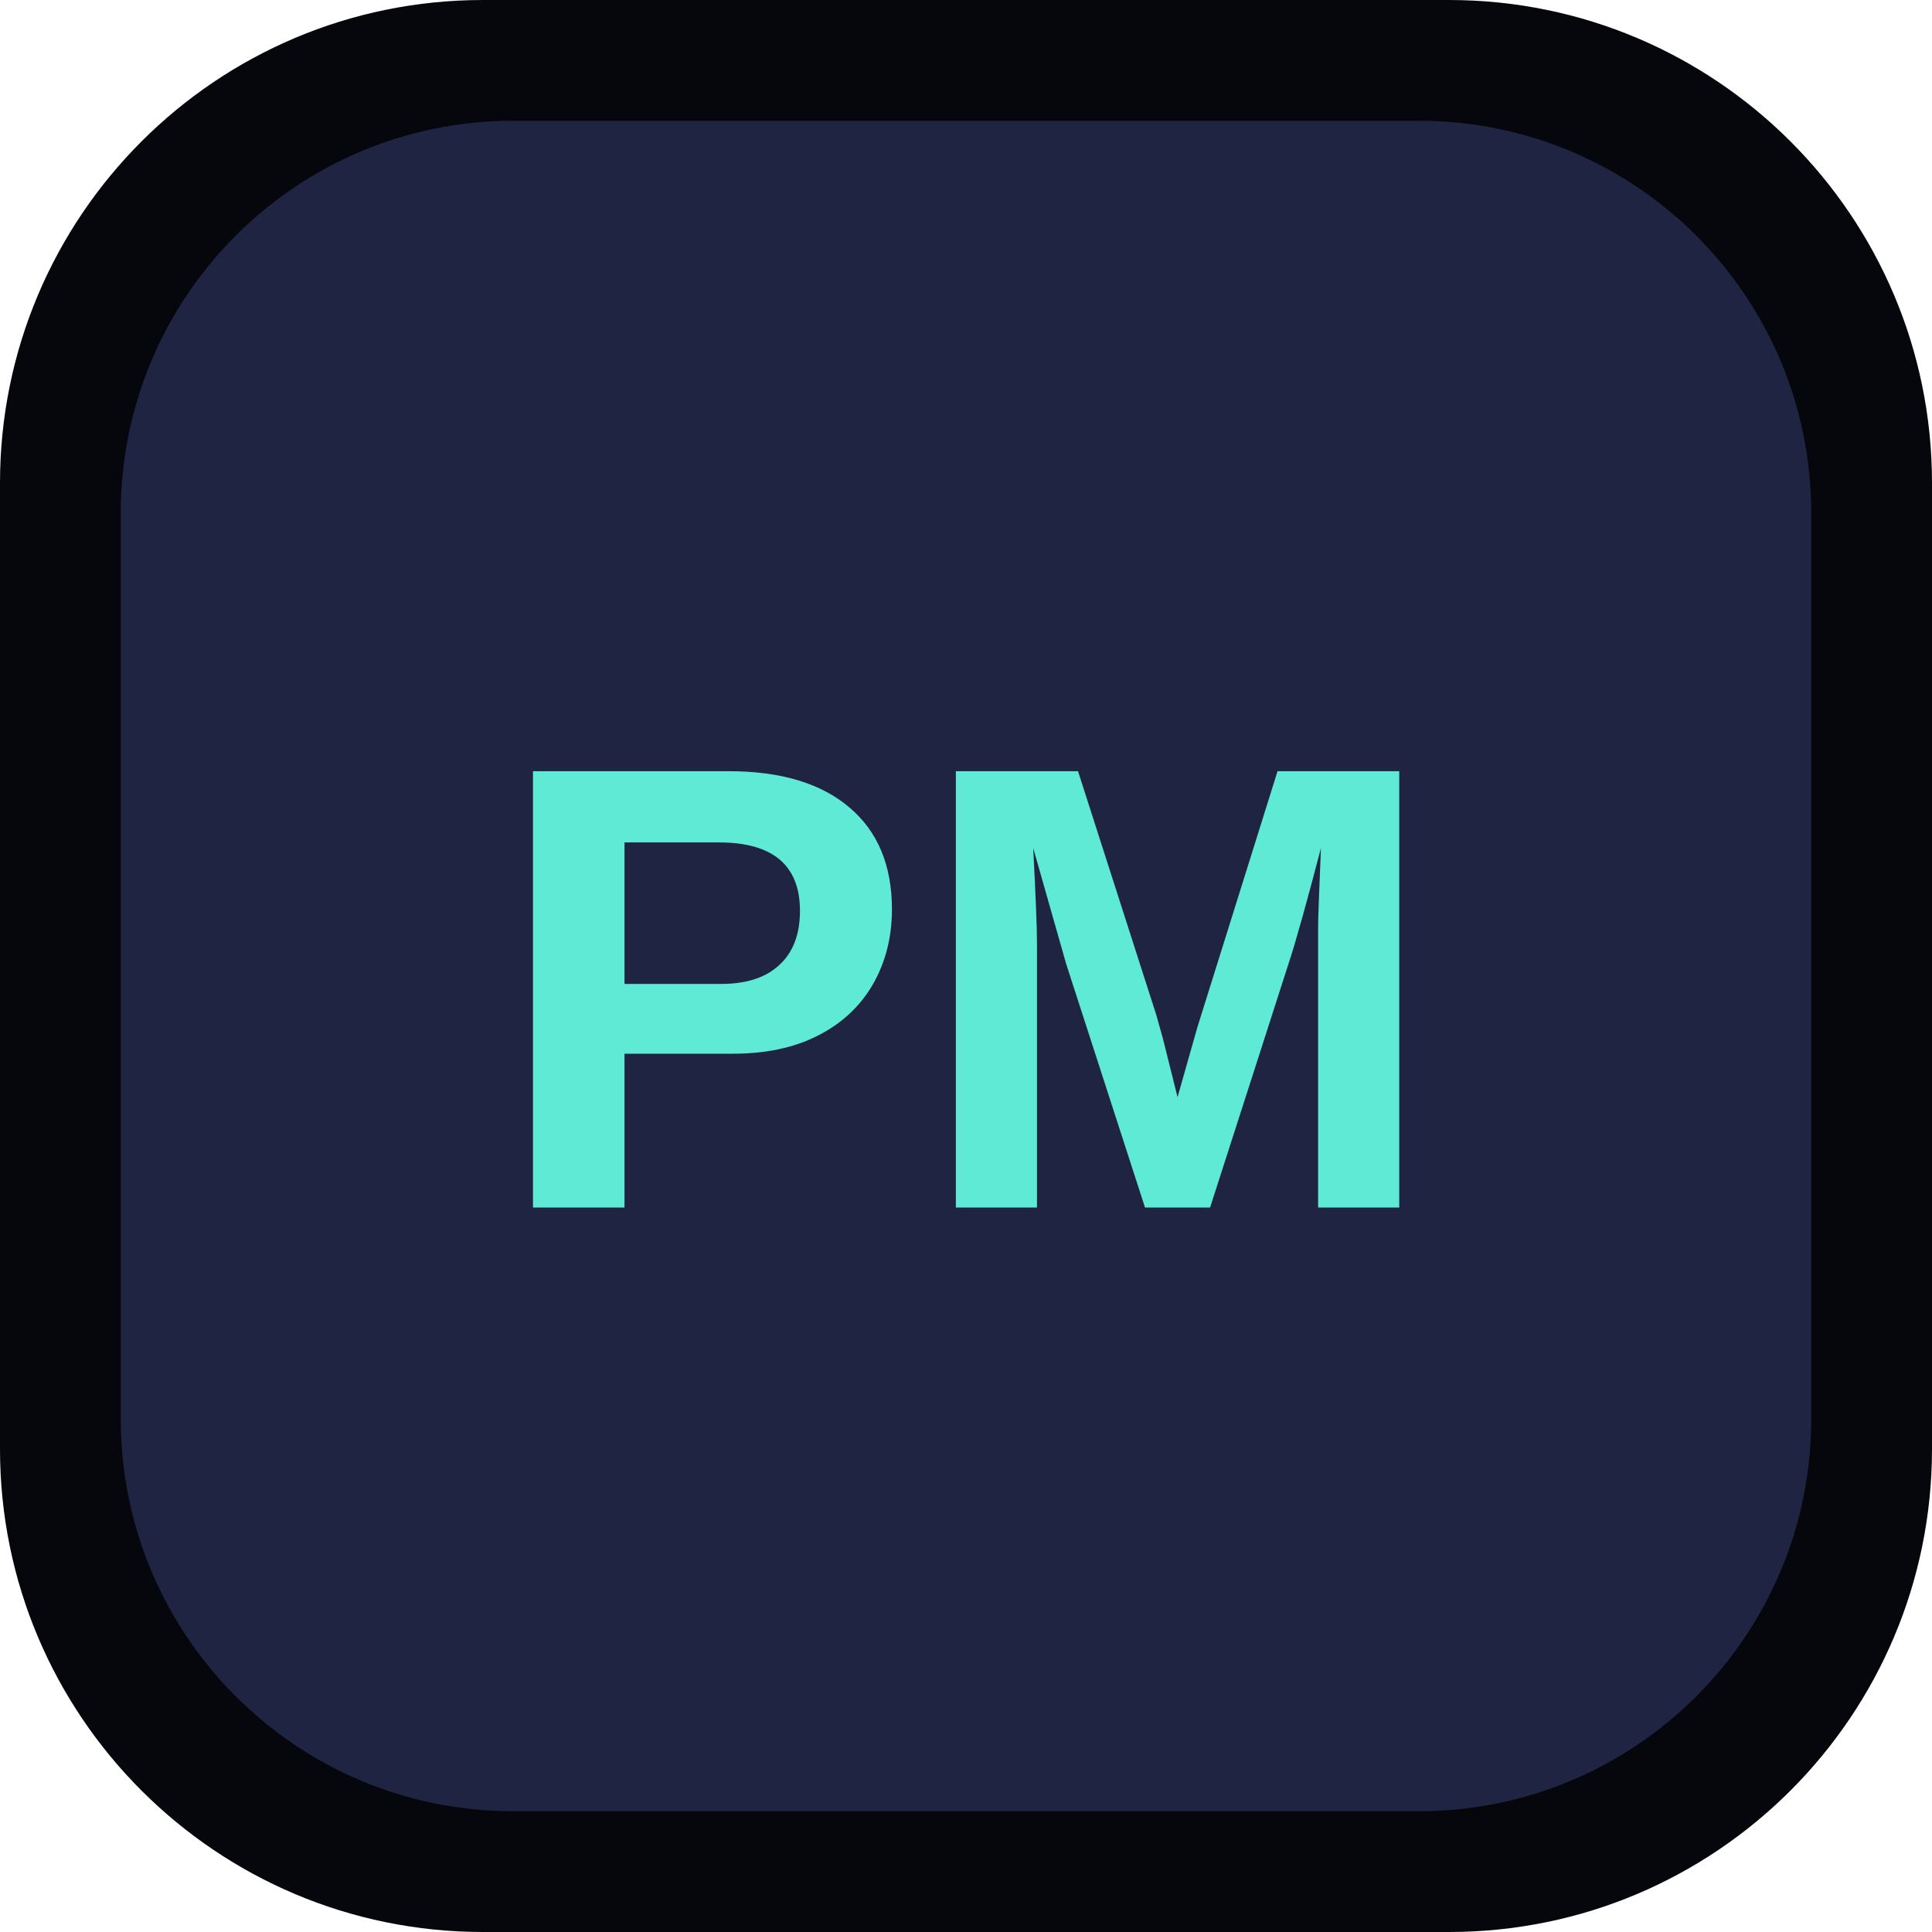
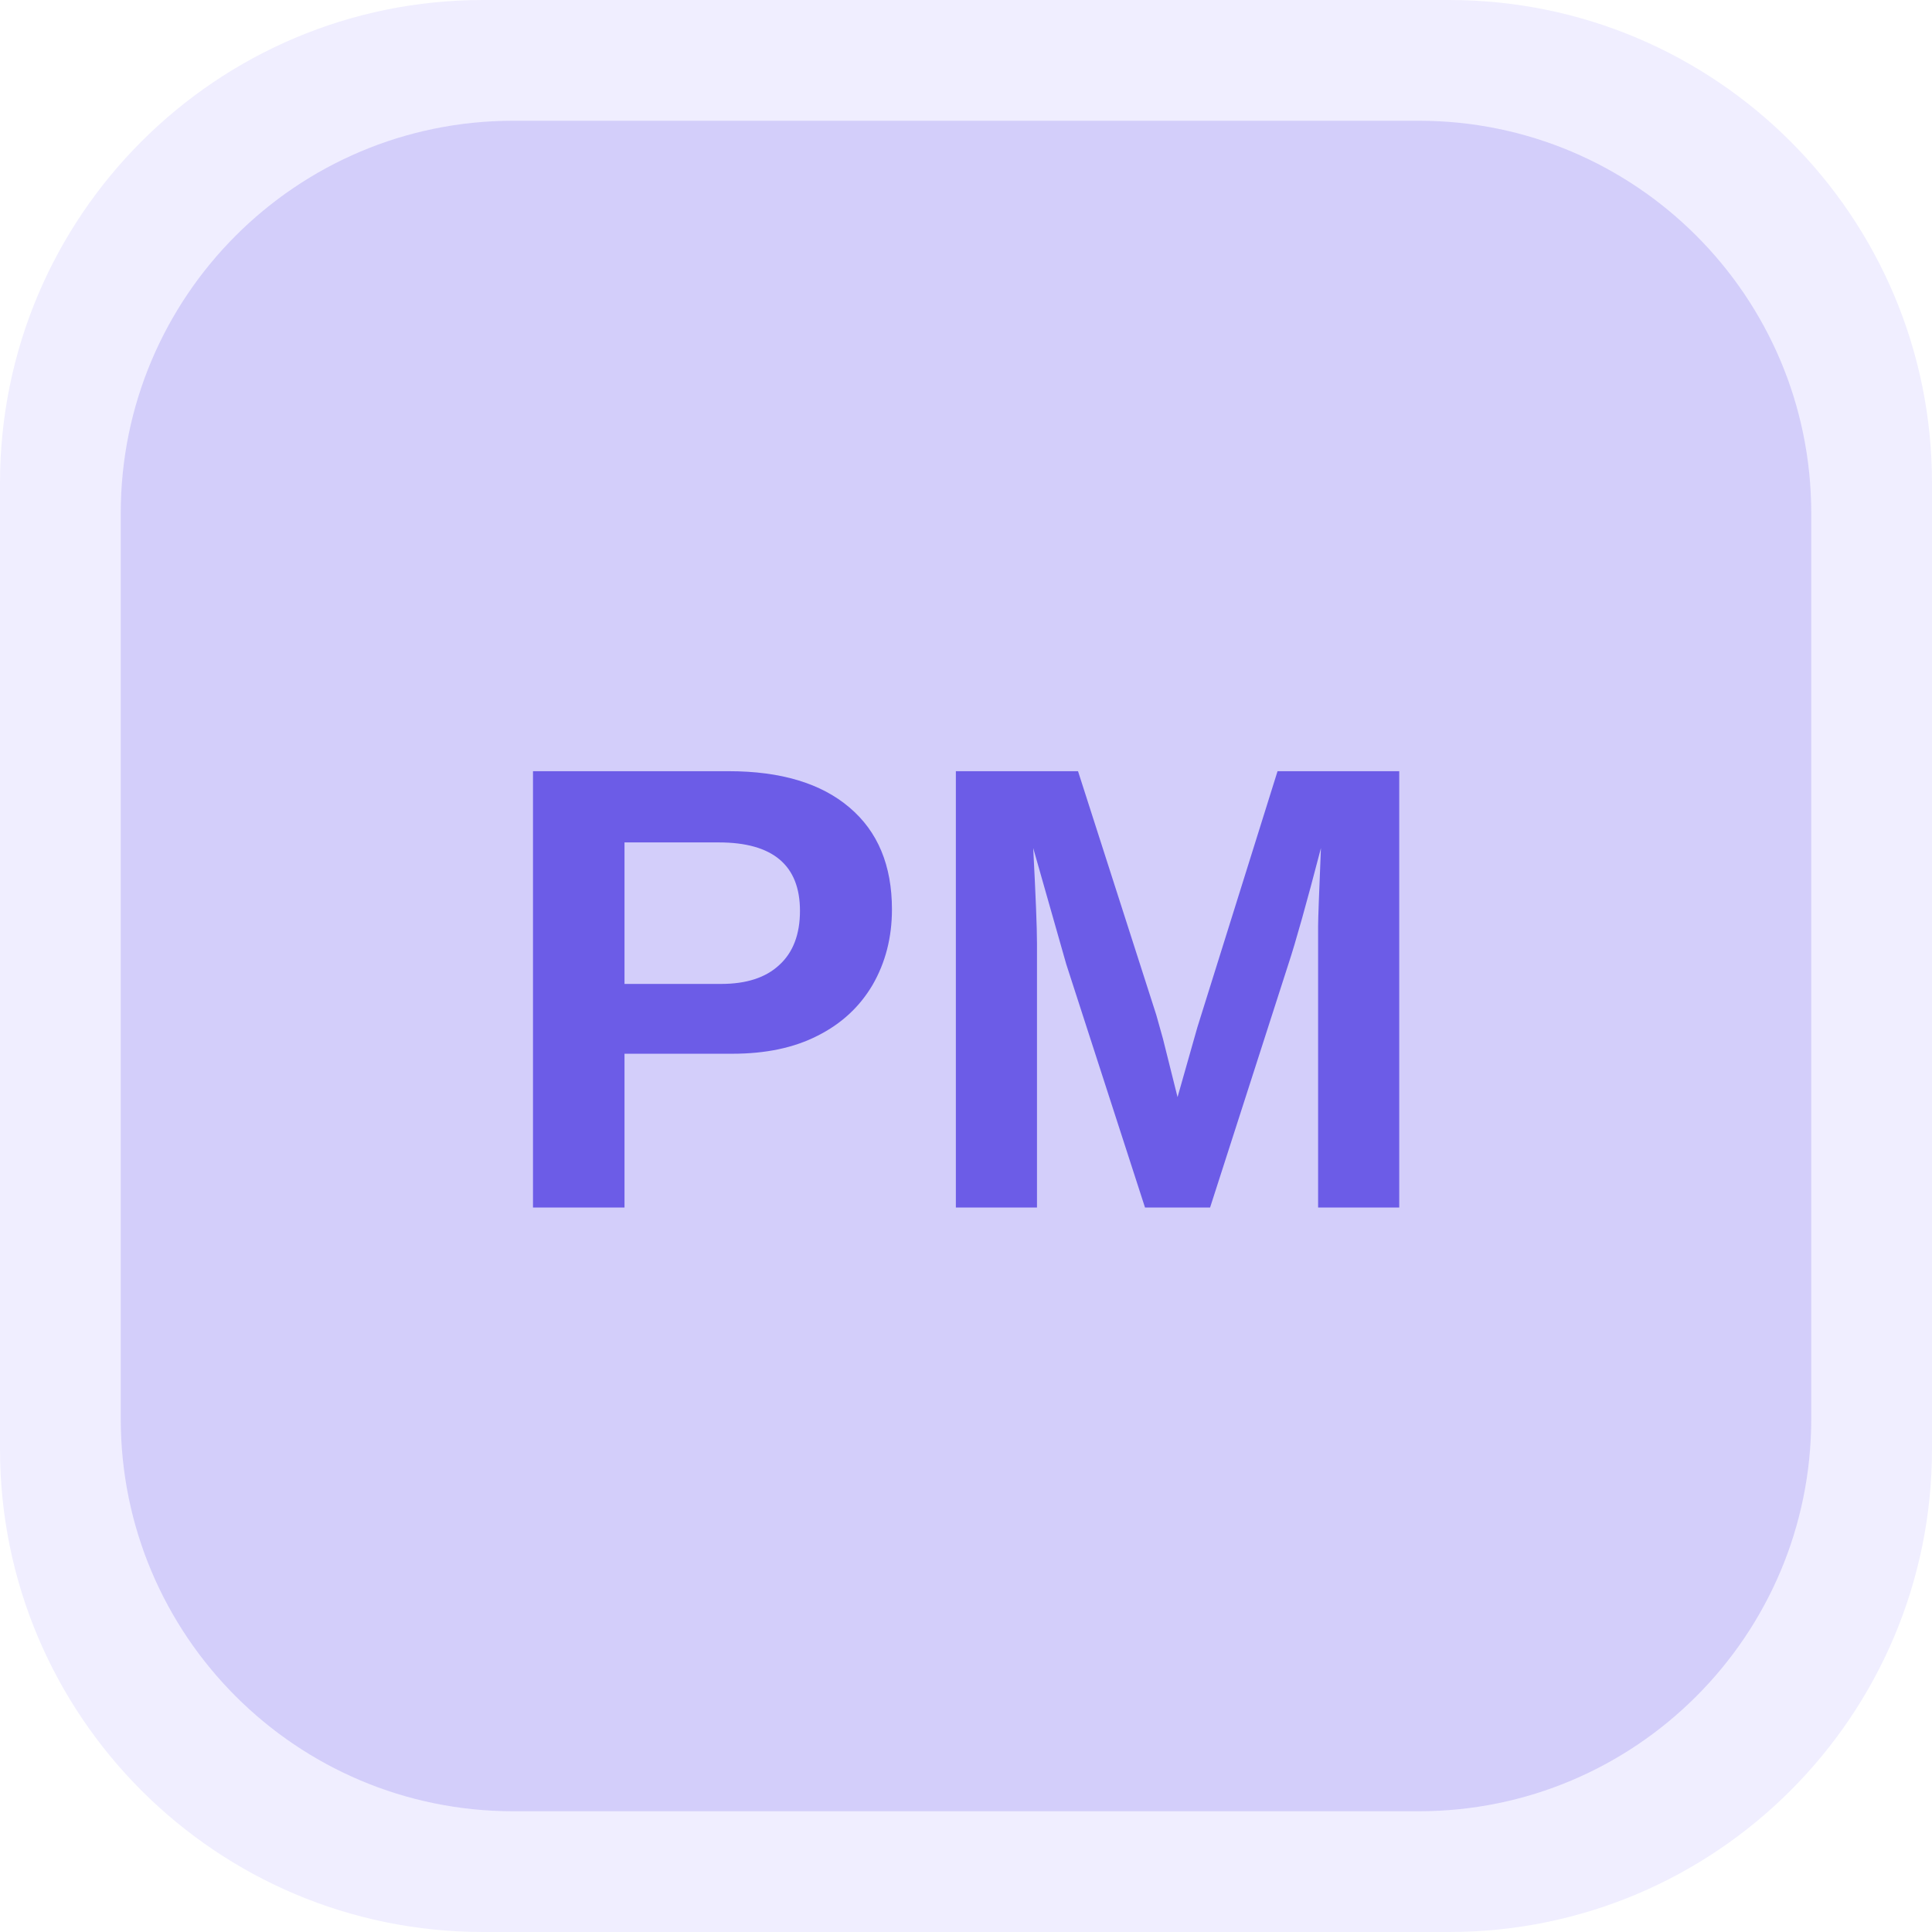
<svg xmlns="http://www.w3.org/2000/svg" viewBox="0 0 64 64">
-   <rect width="64" height="64" rx="16" fill="#05070d" />
+   <rect width="64" height="64" rx="16" fill="#F0EEFF" />
  <rect x="4" y="4" width="56" height="56" rx="13" fill="url(#g)" opacity=".22" />
-   <text x="32" y="40" text-anchor="middle" font-family="Arial, sans-serif" font-size="21" font-weight="900" fill="#5eead4">PM</text>
+   <text x="32" y="40" text-anchor="middle" font-family="Arial, sans-serif" font-size="21" font-weight="900" fill="#6C5CE7">PM</text>
  <defs>
    <linearGradient id="g" x1="0" x2="64" y1="0" y2="64">
-       <stop stop-color="#7c8cff" />
-       <stop offset="1" stop-color="#5eead4" />
+       <stop stop-color="#6C5CE7" />
+       <stop offset="1" stop-color="#A29BFE" />
    </linearGradient>
  </defs>
</svg>
